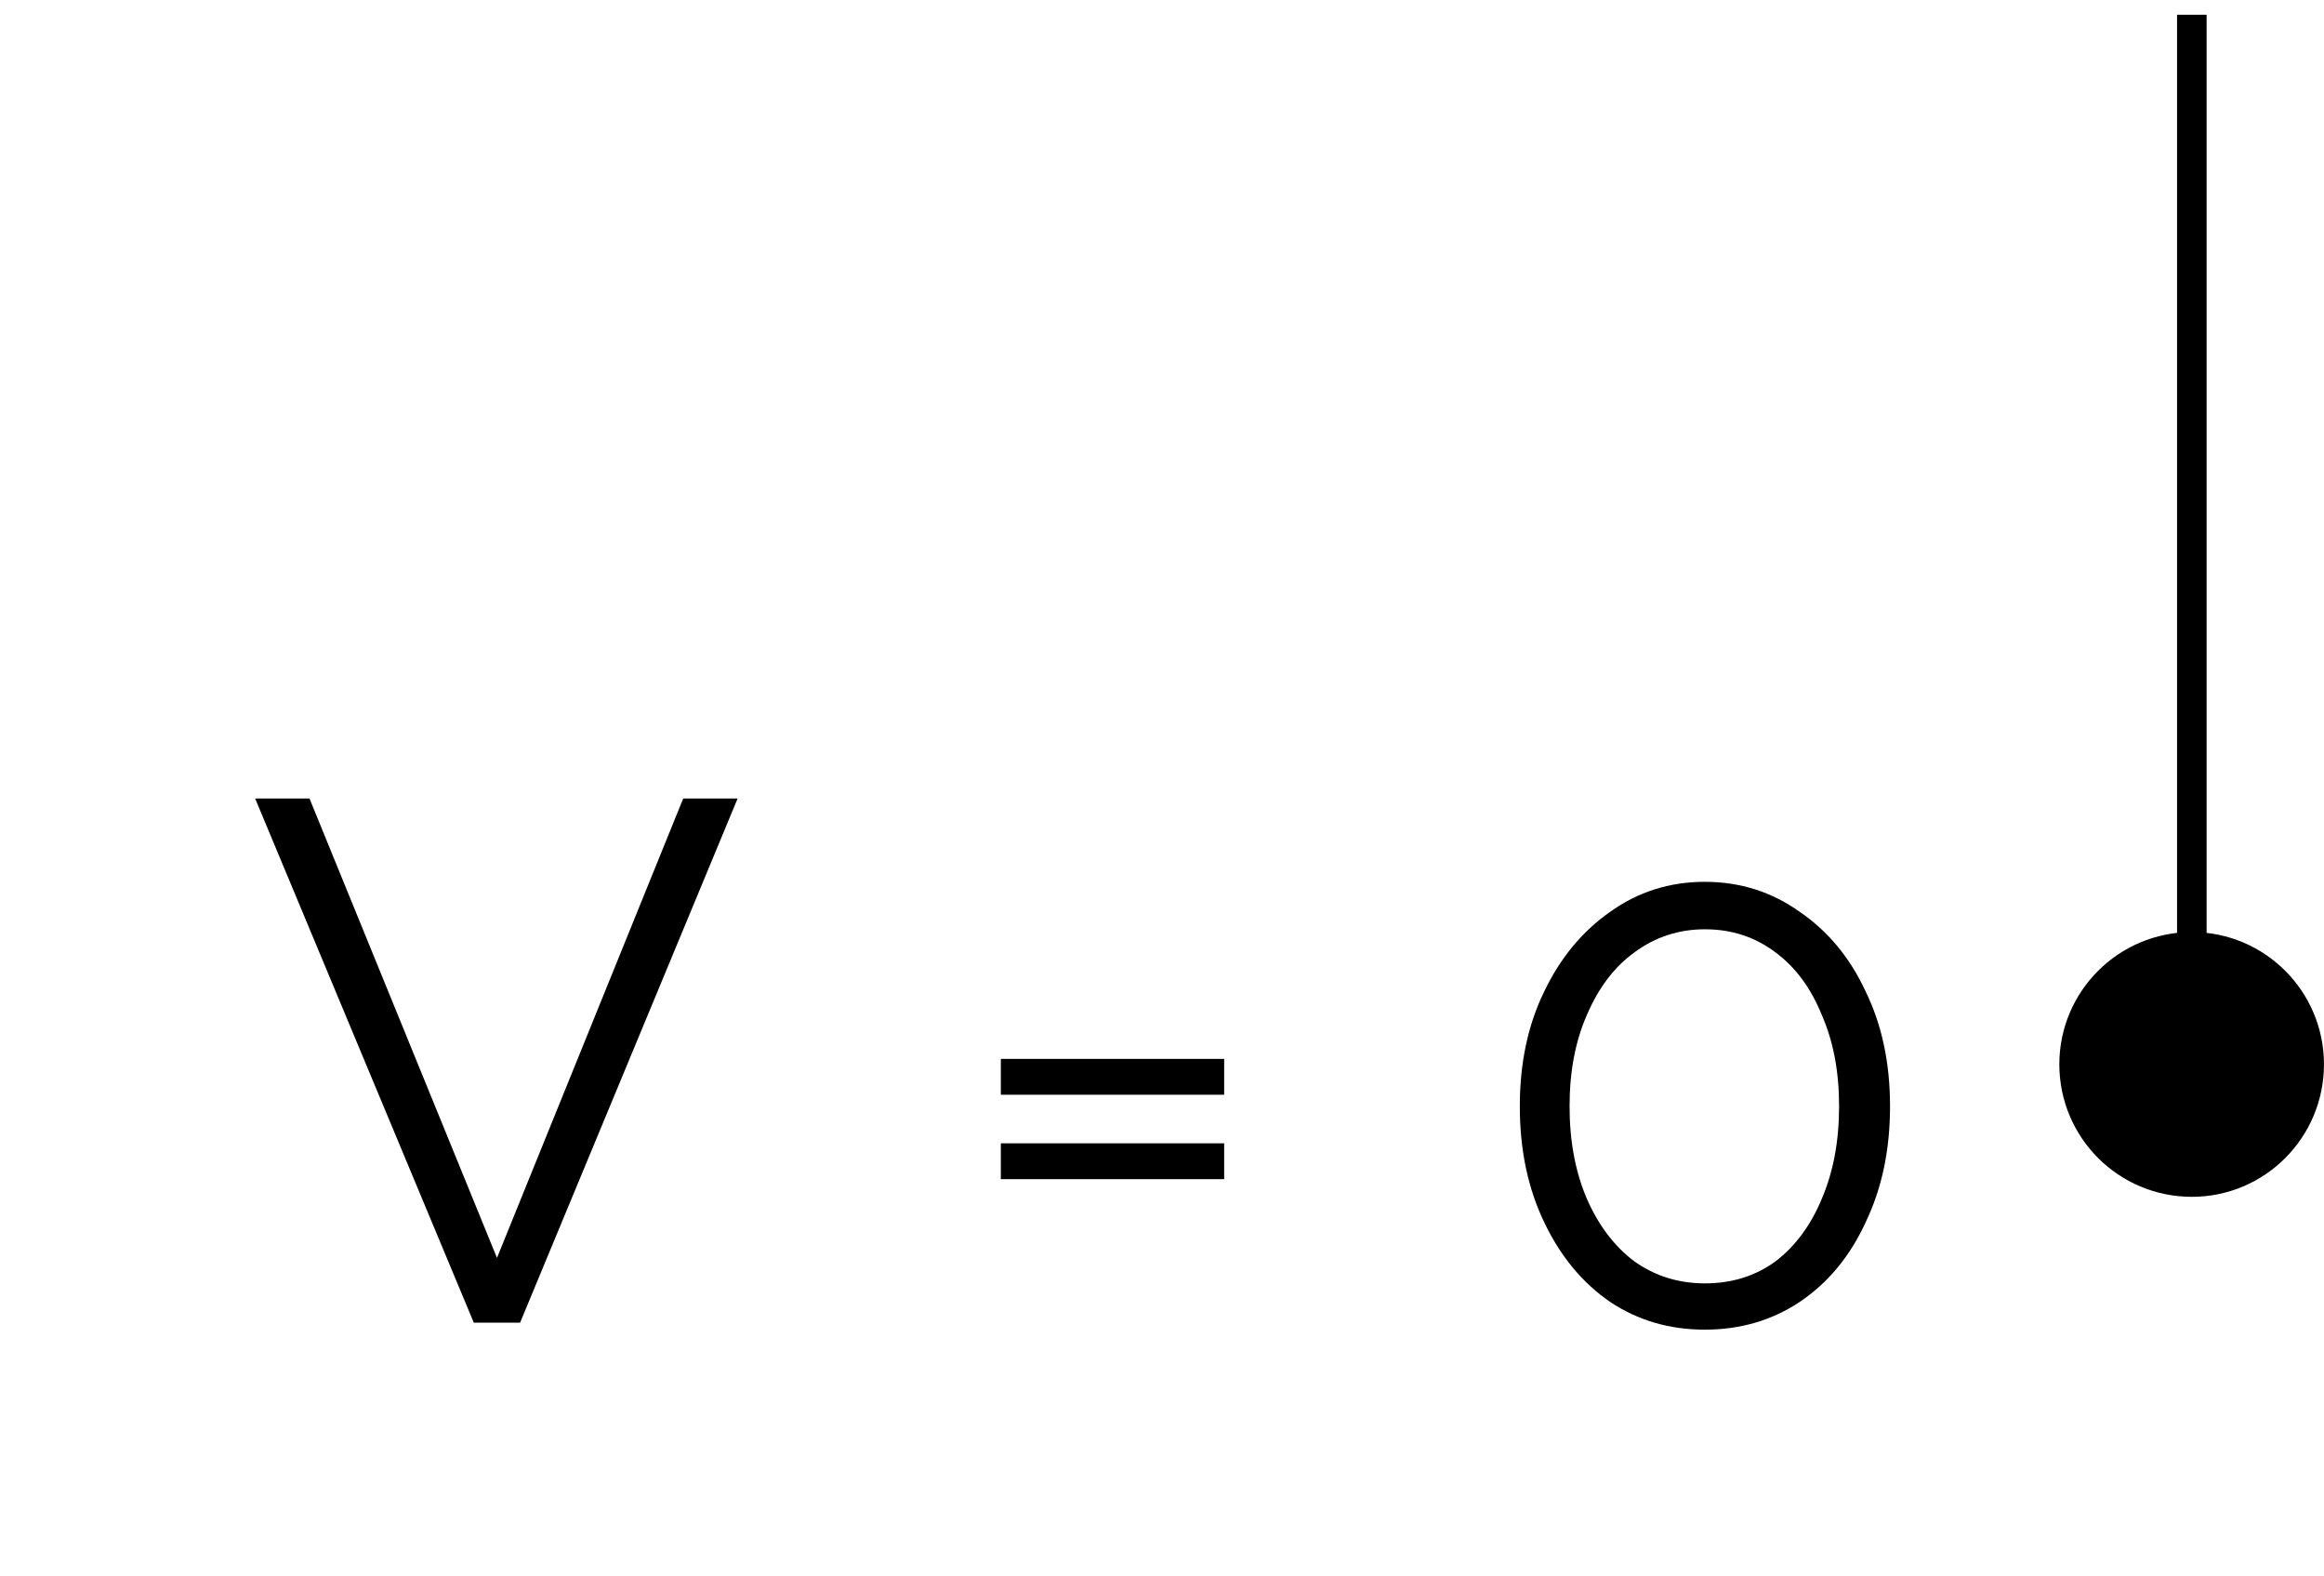
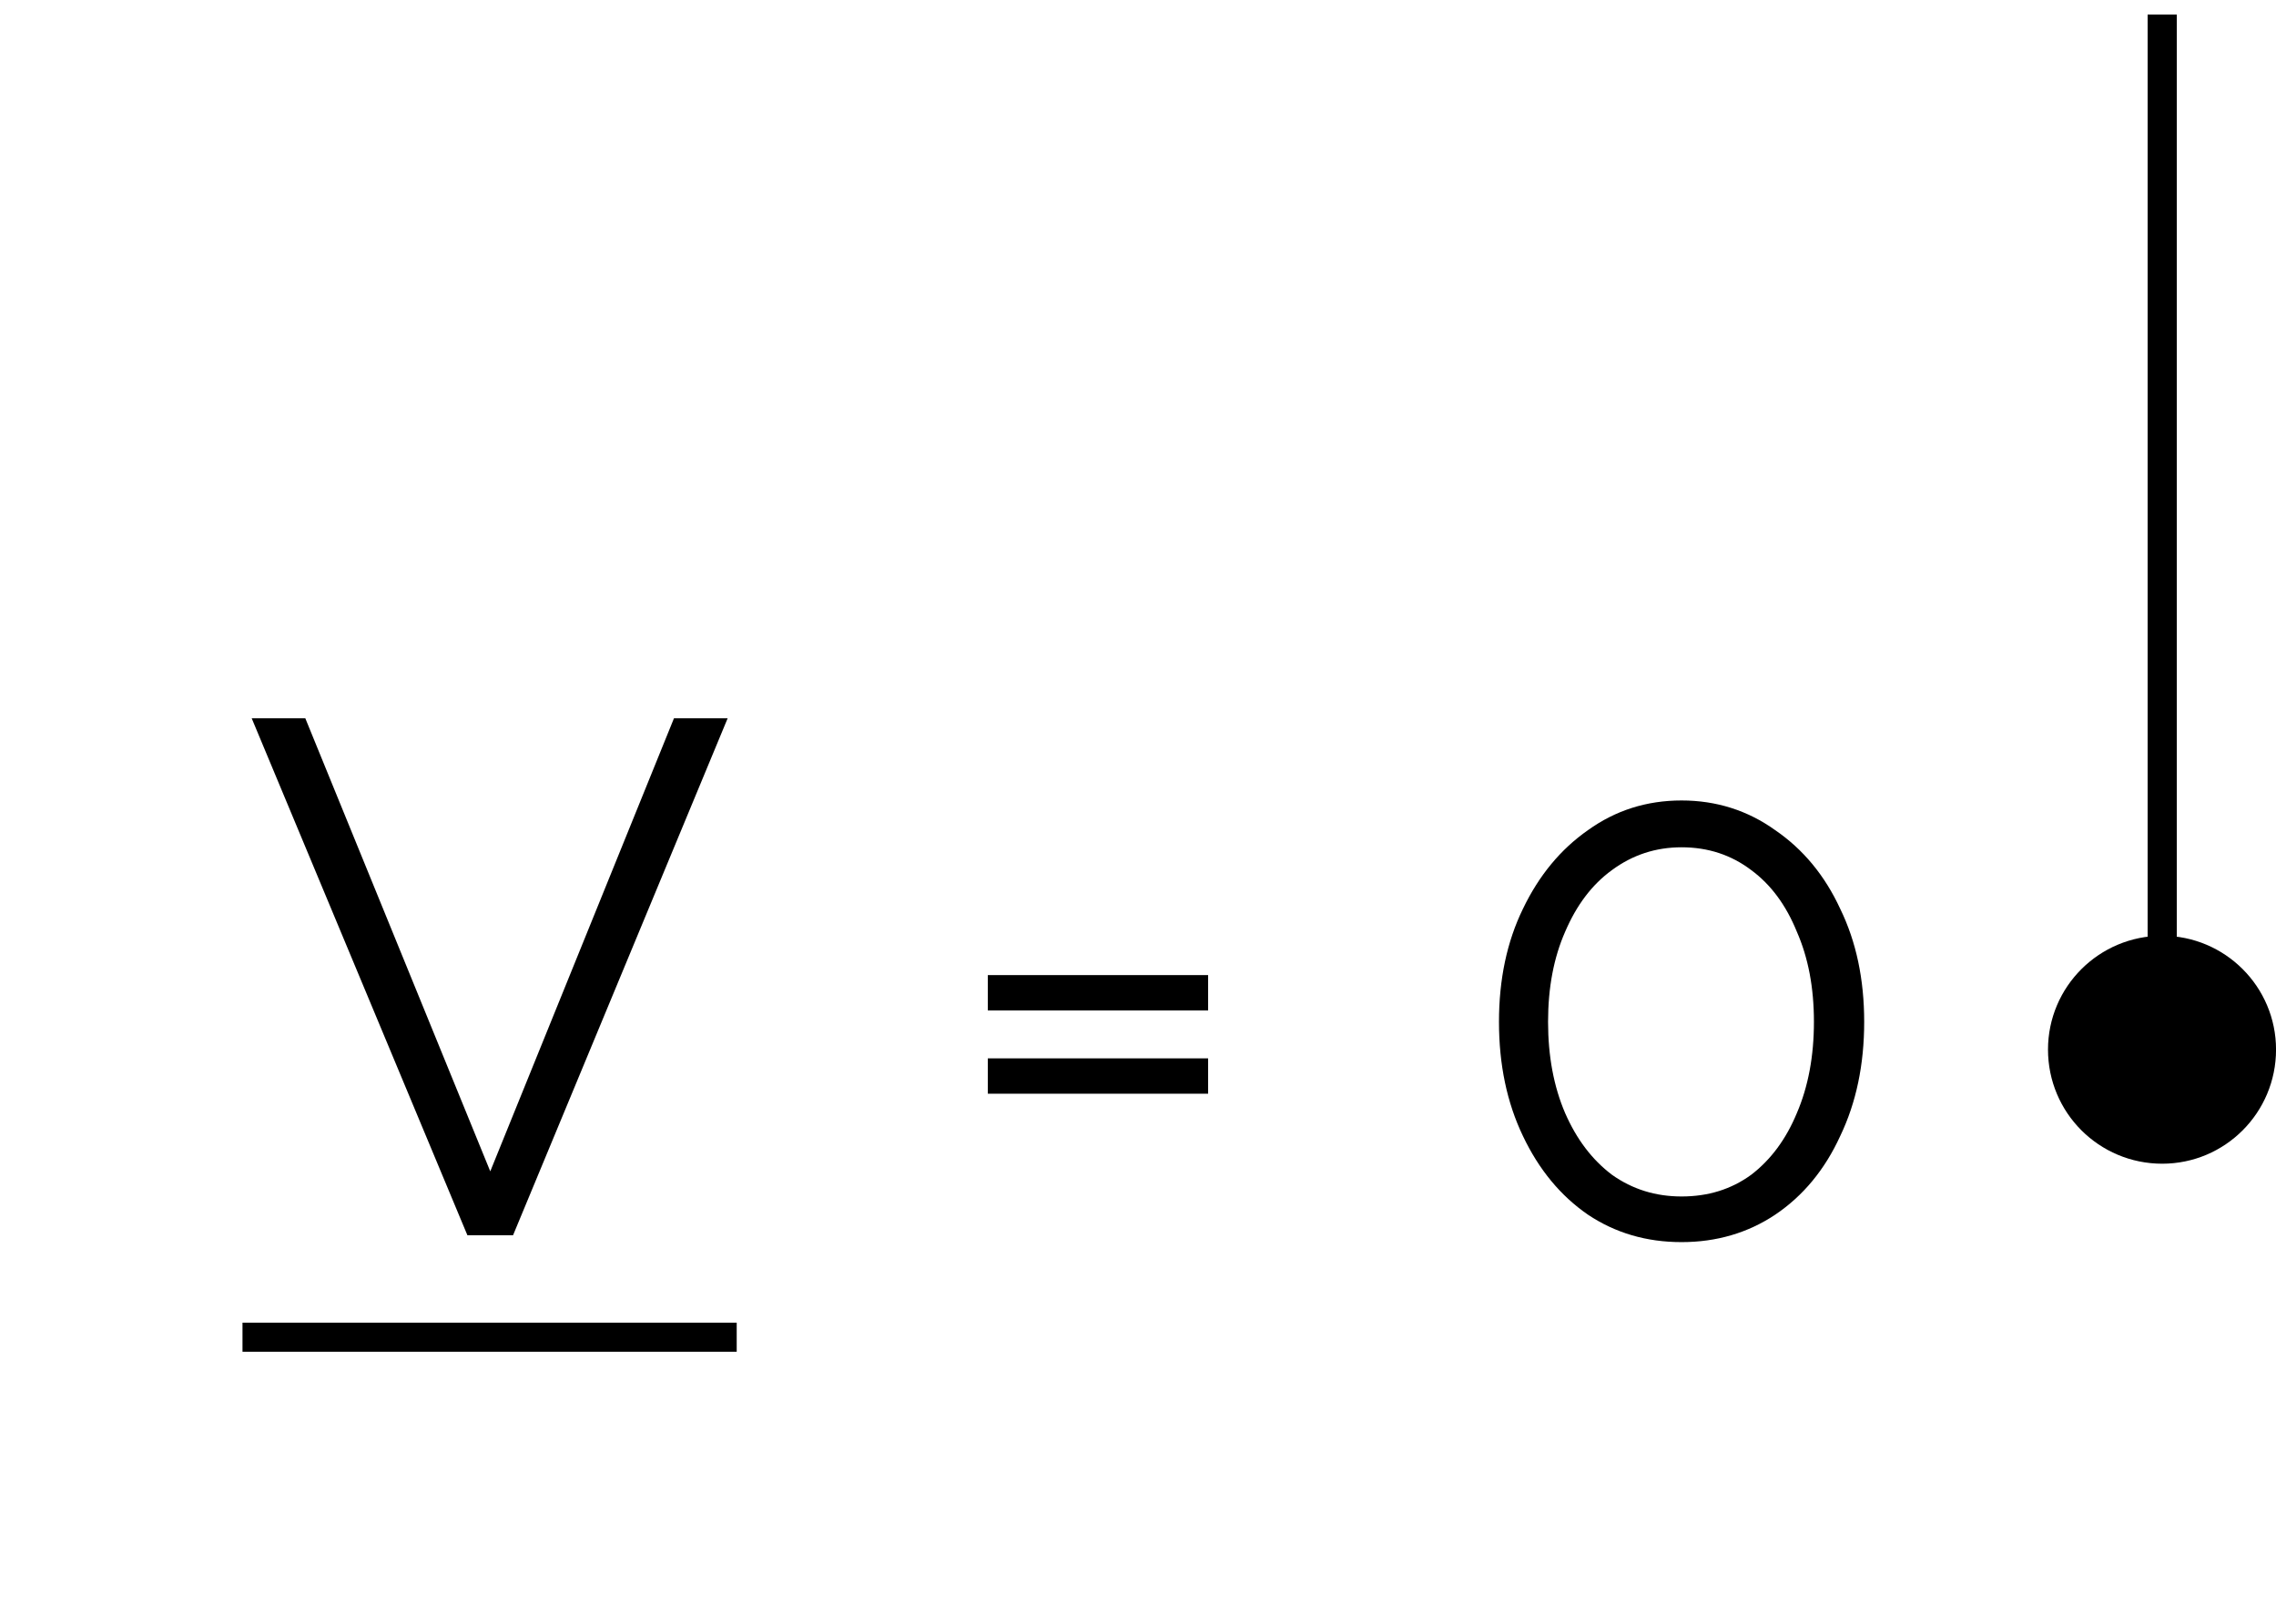
- <svg xmlns="http://www.w3.org/2000/svg" xmlns:xlink="http://www.w3.org/1999/xlink" width="31.387pt" height="21.28pt" viewBox="0 0 31.387 21.28" version="1.1">
+ <svg xmlns="http://www.w3.org/2000/svg" xmlns:xlink="http://www.w3.org/1999/xlink" width="31.16pt" height="22.226pt" viewBox="0 0 31.16 22.226" version="1.1">
  <defs>
    <g>
      <symbol overflow="visible" id="glyph0-0">
        <path style="stroke:none;" d="M 5.562 -0.297 C 5.562 -0.098 5.453 0 5.234 0 L 0.766 0 C 0.66 0 0.586 -0.02 0.547 -0.062 C 0.516 -0.102 0.5 -0.164 0.5 -0.25 L 0.5 -6.844 C 0.5 -7 0.562 -7.078 0.688 -7.078 L 5.391 -7.078 C 5.504 -7.078 5.562 -7.008 5.562 -6.875 Z M 5.047 -0.734 L 5.047 -6.406 C 5.047 -6.52 4.992 -6.578 4.891 -6.578 L 1.172 -6.578 C 1.066 -6.578 1.016 -6.516 1.016 -6.391 L 1.016 -0.703 C 1.016 -0.641 1.031 -0.586 1.062 -0.547 C 1.094 -0.516 1.156 -0.5 1.25 -0.5 L 4.766 -0.5 C 4.953 -0.5 5.047 -0.578 5.047 -0.734 Z M 4.766 -0.281 L 0.703 -6.672 L 1.219 -6.938 L 5.359 -0.328 Z M 4.766 -0.281 " />
      </symbol>
      <symbol overflow="visible" id="glyph0-1">
        <path style="stroke:none;" d="M 0.859 -7.078 L 3.391 -0.875 L 5.906 -7.078 L 6.641 -7.078 L 3.703 0 L 3.078 0 L 0.125 -7.078 Z M 0.859 -7.078 " />
      </symbol>
      <symbol overflow="visible" id="glyph0-2">
        <path style="stroke:none;" d="M 0.672 -1.938 L 0.672 -2.422 L 3.688 -2.422 L 3.688 -1.938 Z M 0.672 -3.078 L 0.672 -3.562 L 3.688 -3.562 L 3.688 -3.078 Z M 0.672 -3.078 " />
      </symbol>
      <symbol overflow="visible" id="glyph0-3">
        <path style="stroke:none;" d="M 5.547 -2.922 C 5.547 -2.336 5.438 -1.816 5.219 -1.359 C 5.008 -0.898 4.711 -0.539 4.328 -0.281 C 3.953 -0.031 3.523 0.094 3.047 0.094 C 2.566 0.094 2.141 -0.031 1.766 -0.281 C 1.391 -0.539 1.094 -0.898 0.875 -1.359 C 0.656 -1.816 0.547 -2.336 0.547 -2.922 C 0.547 -3.504 0.656 -4.02 0.875 -4.469 C 1.094 -4.926 1.391 -5.285 1.766 -5.547 C 2.141 -5.816 2.566 -5.953 3.047 -5.953 C 3.523 -5.953 3.953 -5.816 4.328 -5.547 C 4.711 -5.285 5.008 -4.926 5.219 -4.469 C 5.438 -4.02 5.547 -3.504 5.547 -2.922 Z M 4.859 -2.922 C 4.859 -3.391 4.781 -3.801 4.625 -4.156 C 4.477 -4.52 4.27 -4.801 4 -5 C 3.727 -5.207 3.41 -5.312 3.047 -5.312 C 2.691 -5.312 2.375 -5.207 2.094 -5 C 1.82 -4.801 1.609 -4.52 1.453 -4.156 C 1.297 -3.801 1.219 -3.391 1.219 -2.922 C 1.219 -2.453 1.297 -2.035 1.453 -1.672 C 1.609 -1.316 1.82 -1.035 2.094 -0.828 C 2.375 -0.629 2.691 -0.531 3.047 -0.531 C 3.41 -0.531 3.727 -0.629 4 -0.828 C 4.27 -1.035 4.477 -1.316 4.625 -1.672 C 4.781 -2.035 4.859 -2.453 4.859 -2.922 Z M 4.859 -2.922 " />
      </symbol>
    </g>
    <clipPath id="clip1">
-       <path d="M 0 0 L 31.387 0 L 31.387 21.281 L 0 21.281 Z M 0 0 " />
-     </clipPath>
-     <clipPath id="clip2">
-       <path d="M 28 12 L 31.387 12 L 31.387 16 L 28 16 Z M 28 12 " />
-     </clipPath>
-     <clipPath id="clip3">
-       <path d="M 22 7 L 31.387 7 L 31.387 21.281 L 22 21.281 Z M 22 7 " />
+       <path d="M 22 7 L 31.16 7 L 31.16 22 L 22 22 Z M 22 7 " />
    </clipPath>
  </defs>
  <g id="surface1">
-     <g clip-path="url(#clip1)" clip-rule="nonzero">
-       <path style=" stroke:none;fill-rule:nonzero;fill:rgb(100%,100%,100%);fill-opacity:1;" d="M 0 21.281 L 0 0 L 31.387 0 L 31.387 21.281 Z M 0 21.281 " />
+     <path style=" stroke:none;fill-rule:nonzero;fill:rgb(100%,100%,100%);fill-opacity:1;" d="M 0 22.227 L 0 0 L 31.16 0 L 31.16 22.227 Z M 0 22.227 " />
+     <g style="fill:rgb(0%,0%,0%);fill-opacity:1;">
+       <use xlink:href="#glyph0-1" x="3.321" y="16.913" />
+     </g>
+     <path style="fill:none;stroke-width:0.398;stroke-linecap:butt;stroke-linejoin:miter;stroke:rgb(0%,0%,0%);stroke-opacity:1;stroke-miterlimit:10;" d="M -0.001 -0.001 L 6.765 -0.001 " transform="matrix(1,0,0,-1,3.321,18.308)" />
+     <g style="fill:rgb(0%,0%,0%);fill-opacity:1;">
+       <use xlink:href="#glyph0-2" x="12.852" y="16.913" />
    </g>
    <g style="fill:rgb(0%,0%,0%);fill-opacity:1;">
-       <use xlink:href="#glyph0-1" x="3.321" y="17.86" />
-     </g>
-     <g style="fill:rgb(0%,0%,0%);fill-opacity:1;">
-       <use xlink:href="#glyph0-2" x="12.845" y="17.86" />
-     </g>
-     <g style="fill:rgb(0%,0%,0%);fill-opacity:1;">
-       <use xlink:href="#glyph0-3" x="19.979" y="17.86" />
+       <use xlink:href="#glyph0-3" x="19.975" y="16.913" />
    </g>
    <path style="fill:none;stroke-width:0.399;stroke-linecap:butt;stroke-linejoin:miter;stroke:rgb(0%,0%,0%);stroke-opacity:1;stroke-miterlimit:10;" d="M 0.002 0.002 L 0.002 7.088 M 0.002 7.088 L 0.002 14.174 " transform="matrix(1,0,0,-1,29.6,14.373)" />
-     <g clip-path="url(#clip2)" clip-rule="nonzero">
-       <path style=" stroke:none;fill-rule:nonzero;fill:rgb(0%,0%,0%);fill-opacity:1;" d="M 31.188 14.371 C 31.188 13.496 30.477 12.785 29.602 12.785 C 28.723 12.785 28.012 13.496 28.012 14.371 C 28.012 15.25 28.723 15.961 29.602 15.961 C 30.477 15.961 31.188 15.25 31.188 14.371 Z M 31.188 14.371 " />
-     </g>
-     <g clip-path="url(#clip3)" clip-rule="nonzero">
-       <path style="fill:none;stroke-width:0.399;stroke-linecap:butt;stroke-linejoin:miter;stroke:rgb(0%,0%,0%);stroke-opacity:1;stroke-miterlimit:10;" d="M 1.587 0.002 C 1.587 0.877 0.877 1.588 0.002 1.588 C -0.877 1.588 -1.588 0.877 -1.588 0.002 C -1.588 -0.877 -0.877 -1.588 0.002 -1.588 C 0.877 -1.588 1.587 -0.877 1.587 0.002 Z M 1.587 0.002 " transform="matrix(1,0,0,-1,29.6,14.373)" />
+     <path style=" stroke:none;fill-rule:nonzero;fill:rgb(0%,0%,0%);fill-opacity:1;" d="M 30.961 14.371 C 30.961 13.621 30.352 13.012 29.602 13.012 C 28.848 13.012 28.238 13.621 28.238 14.371 C 28.238 15.125 28.848 15.734 29.602 15.734 C 30.352 15.734 30.961 15.125 30.961 14.371 Z M 30.961 14.371 " />
+     <g clip-path="url(#clip1)" clip-rule="nonzero">
+       <path style="fill:none;stroke-width:0.399;stroke-linecap:butt;stroke-linejoin:miter;stroke:rgb(0%,0%,0%);stroke-opacity:1;stroke-miterlimit:10;" d="M 1.361 0.002 C 1.361 0.752 0.752 1.361 0.002 1.361 C -0.752 1.361 -1.362 0.752 -1.362 0.002 C -1.362 -0.752 -0.752 -1.361 0.002 -1.361 C 0.752 -1.361 1.361 -0.752 1.361 0.002 Z M 1.361 0.002 " transform="matrix(1,0,0,-1,29.6,14.373)" />
    </g>
  </g>
</svg>
